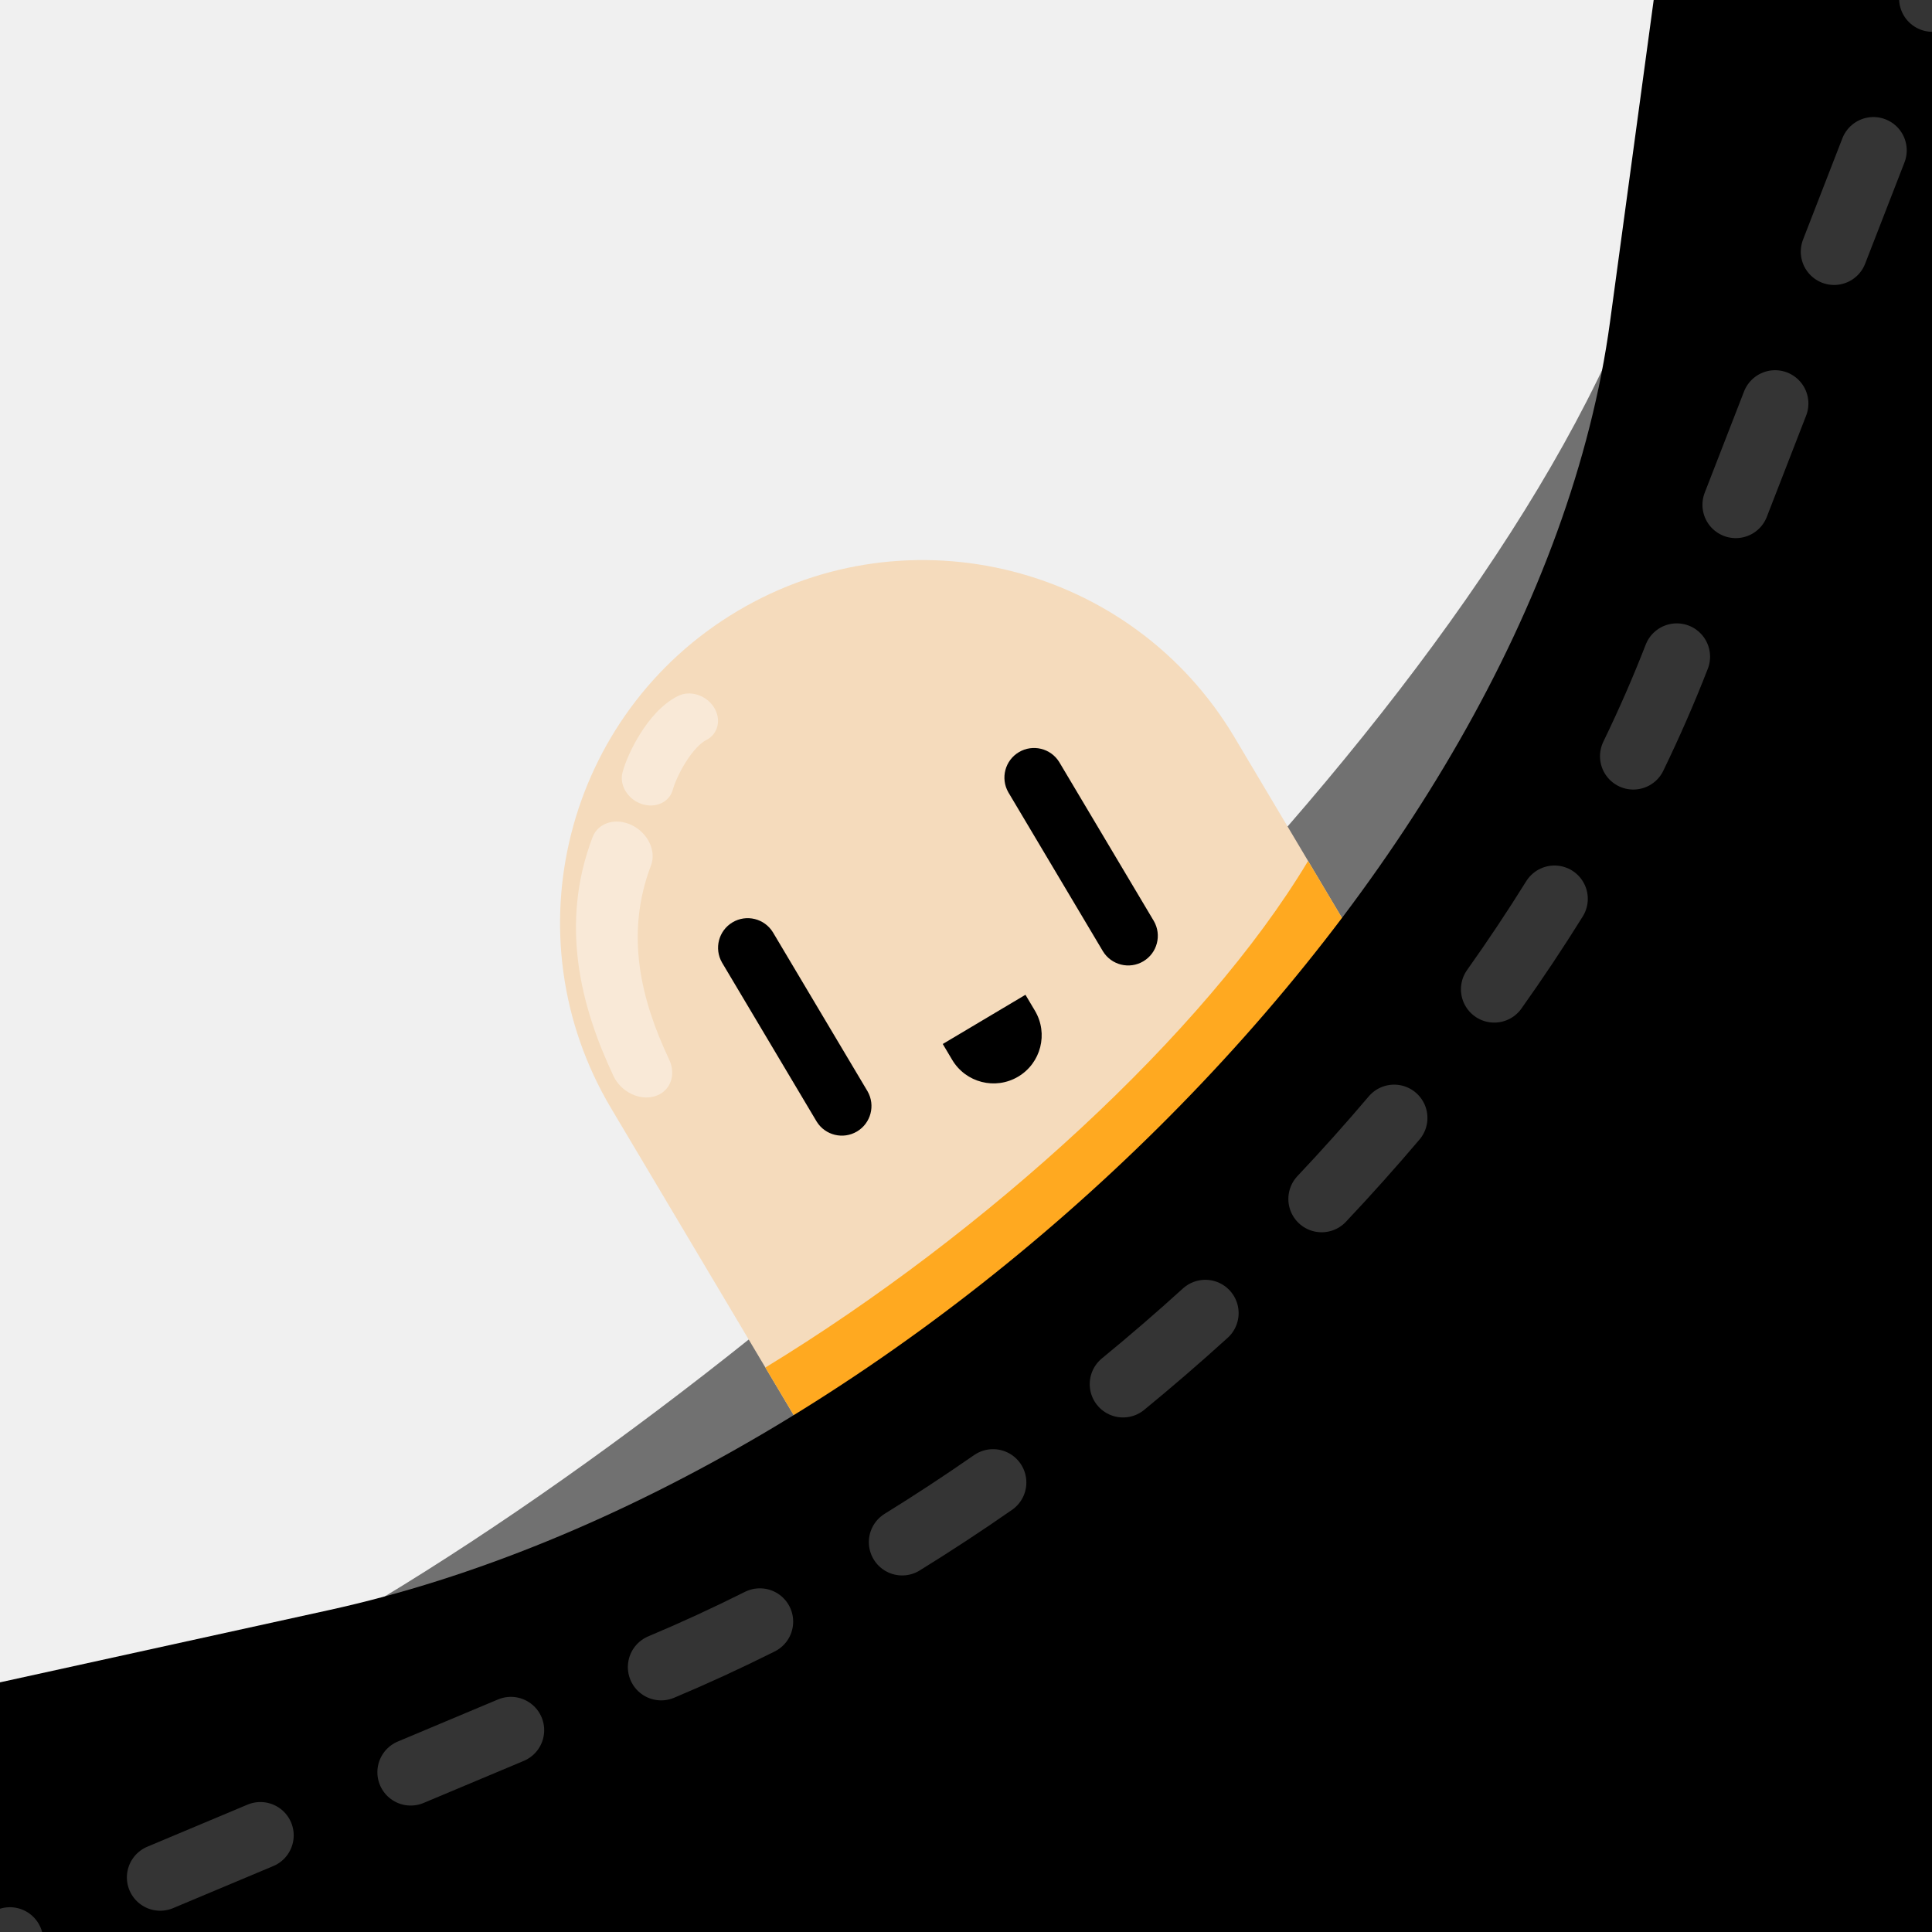
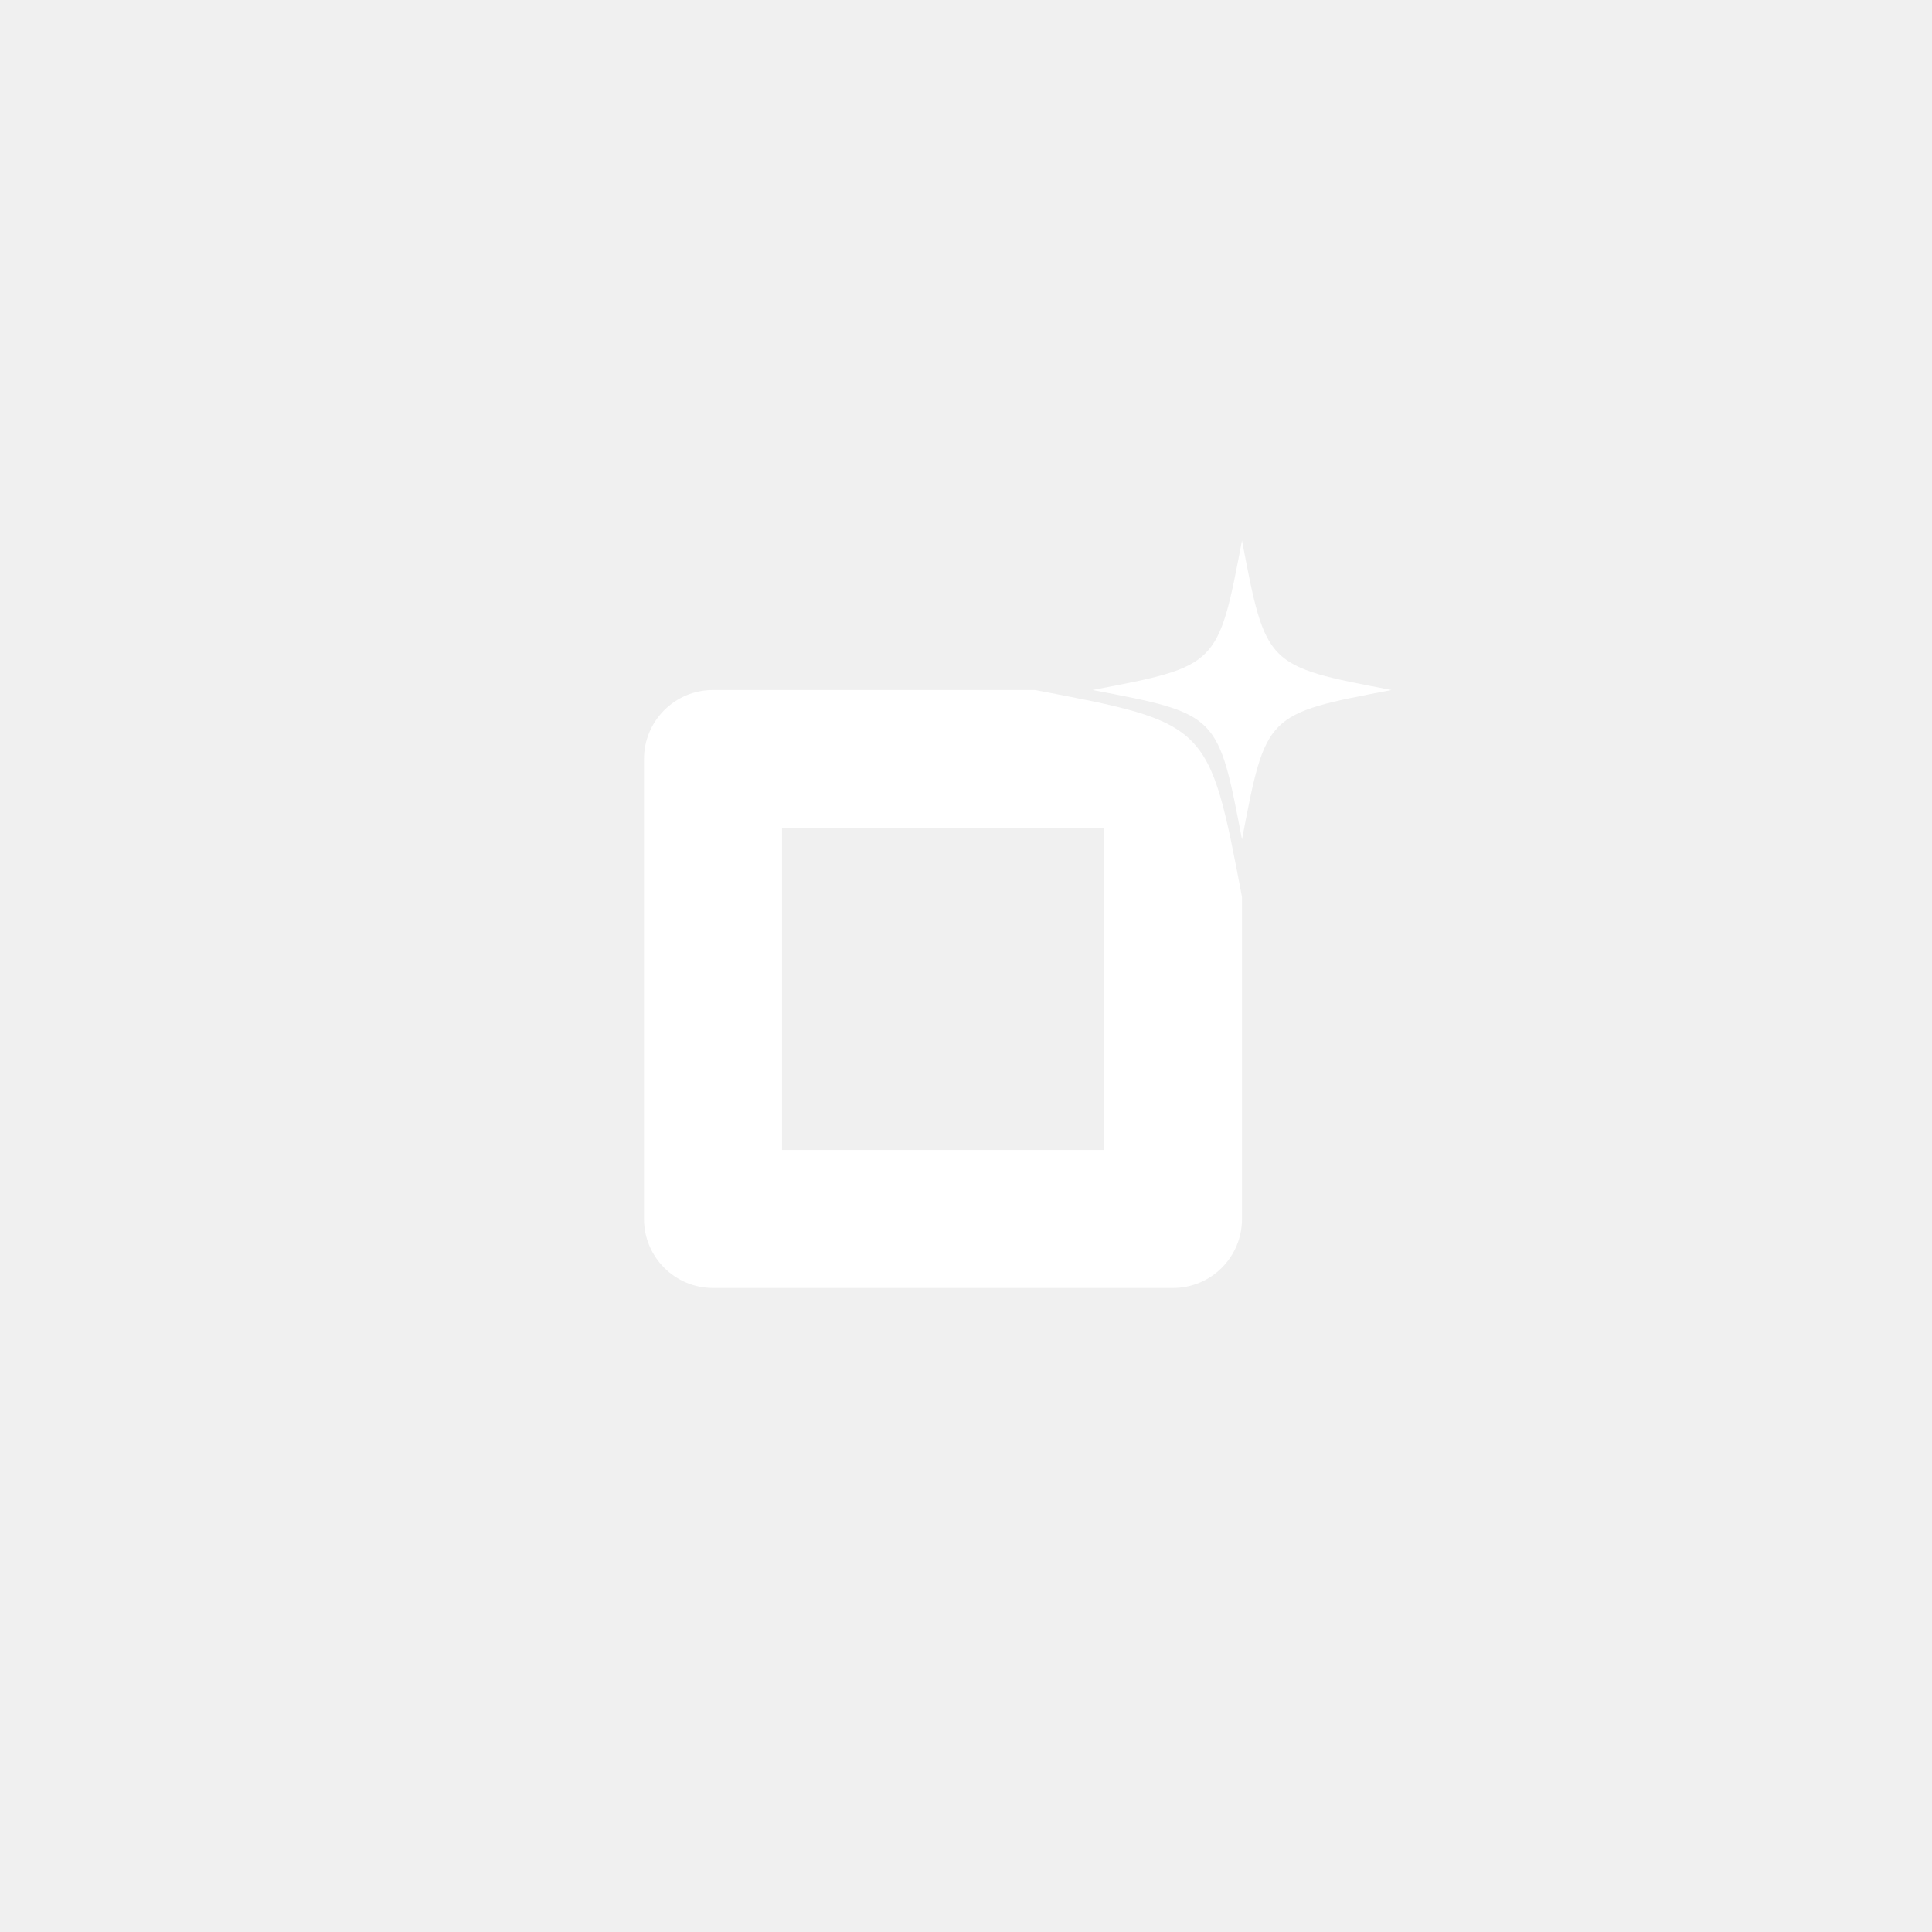
<svg xmlns="http://www.w3.org/2000/svg" viewBox="-28 -28 168 168">
-   <path id="rim" d="M1.287 113.287C41.647 90.035 95.446 40.434 112.644 1.287L125.511 -28H140V140H-28V130.16Z" fill="#717171" />
  <g id="pal">
-     <path id="body" d="M25.141 68.375C16.233 53.406 21.146 34.05 36.115 25.142C51.084 16.233 70.441 21.147 79.349 36.116L95.478 63.22L41.27 95.479L25.141 68.375Z" fill="#F5DBBC" />
-     <path id="band" d="M85.753 46.877L95.478 63.22L41.27 95.479L38.555 90.915C57.732 79.225 76.744 61.859 85.712 46.923C85.726 46.908 85.739 46.893 85.753 46.877Z" fill="#FFA920" />
-     <g id="face">
-       <path id="mouth" d="M53.979 62.782L61.17 58.503L61.993 59.886C63.175 61.871 62.523 64.439 60.537 65.621C58.551 66.802 55.984 66.15 54.802 64.165L53.979 62.782Z" fill="#000000" />
-       <path id="eye-left" d="M34.787 55.706A2.575 2.575 0 0 1 39.212 53.072L47.442 66.901A2.575 2.575 0 0 1 43.017 69.534Z" fill="#000000" />
-       <path id="eye-right" d="M59.679 40.893A2.575 2.575 0 0 1 64.104 38.26L72.333 52.088A2.575 2.575 0 0 1 67.908 54.722Z" fill="#000000" />
-     </g>
-     <path id="highlight-1" d="M25.352 65.577C26 66.946 27.606 67.73 28.94 67.328C30.274 66.927 30.83 65.492 30.183 64.124L27.768 64.85L25.352 65.577ZM28.61 47.249C29.088 45.994 28.338 44.428 26.935 43.751C25.531 43.074 24.006 43.542 23.528 44.797L26.069 46.023L28.61 47.249ZM27.768 64.85L30.183 64.124C27.71 58.896 26.337 53.215 28.61 47.249L26.069 46.023L23.528 44.797C20.651 52.349 22.497 59.541 25.352 65.577L27.768 64.85Z" fill="#FFFFFF" fill-opacity="0.4" />
-     <path id="highlight-2" d="M26.133 39.16C25.838 40.265 26.578 41.495 27.787 41.908C28.996 42.321 30.215 41.76 30.511 40.656L28.322 39.908L26.133 39.16ZM33.412 36.352C34.455 35.83 34.751 34.55 34.073 33.492C33.395 32.435 31.999 32 30.956 32.522L32.184 34.437L33.412 36.352ZM28.322 39.908L30.511 40.656C30.641 40.169 31.038 39.21 31.639 38.259C32.265 37.267 32.919 36.598 33.412 36.352L32.184 34.437L30.956 32.522C29.518 33.241 28.427 34.608 27.699 35.761C26.945 36.954 26.377 38.248 26.133 39.16L28.322 39.908Z" fill="#FFFFFF" fill-opacity="0.4" />
+     <path id="frame" d="M28 38A6 6 0 0 1 34 32H80V78A6 6 0 0 1 74 84H34A6 6 0 0 1 28 78Z M40 44V72H68V44Z M80 50C77.12 34.88 77.12 34.88 62 32H80Z" fill="#FFFFFF" fill-rule="evenodd" />
+     <path id="spark" d="M80 19C82.08 29.92 82.08 29.92 93 32C82.08 34.08 82.08 34.08 80 45C77.92 34.08 77.92 34.08 67 32C77.92 29.92 77.92 29.92 80 19Z" fill="#FFFFFF" />
  </g>
-   <path id="pocket" d="M0.644 112C51.016 100.937 105.422 48.477 112 0L115.799 -28H140V140H-28V118.291Z" fill="#000000" />
-   <path id="road" d="M143.458 -36.939L140.036 -28.131M134.907 -14.925L131.486 -6.117M126.356 7.089L122.935 15.897M117.806 29.103C116.681 31.999 115.418 34.888 114.027 37.76M107.173 50.159C105.525 52.81 103.776 55.434 101.935 58.025M93.229 69.213C91.201 71.606 89.097 73.957 86.927 76.257M76.81 86.184C74.477 88.304 72.089 90.365 69.655 92.36M58.352 100.911C55.751 102.721 53.114 104.453 50.449 106.099M38.075 113.012C35.229 114.436 32.365 115.756 29.493 116.962M16.424 122.45L7.712 126.108M-5.357 131.596L-14.07 135.254M-27.139 140.742L-35.851 144.4" fill="none" stroke="#343434" stroke-width="5.793" stroke-linecap="round" />
</svg>
